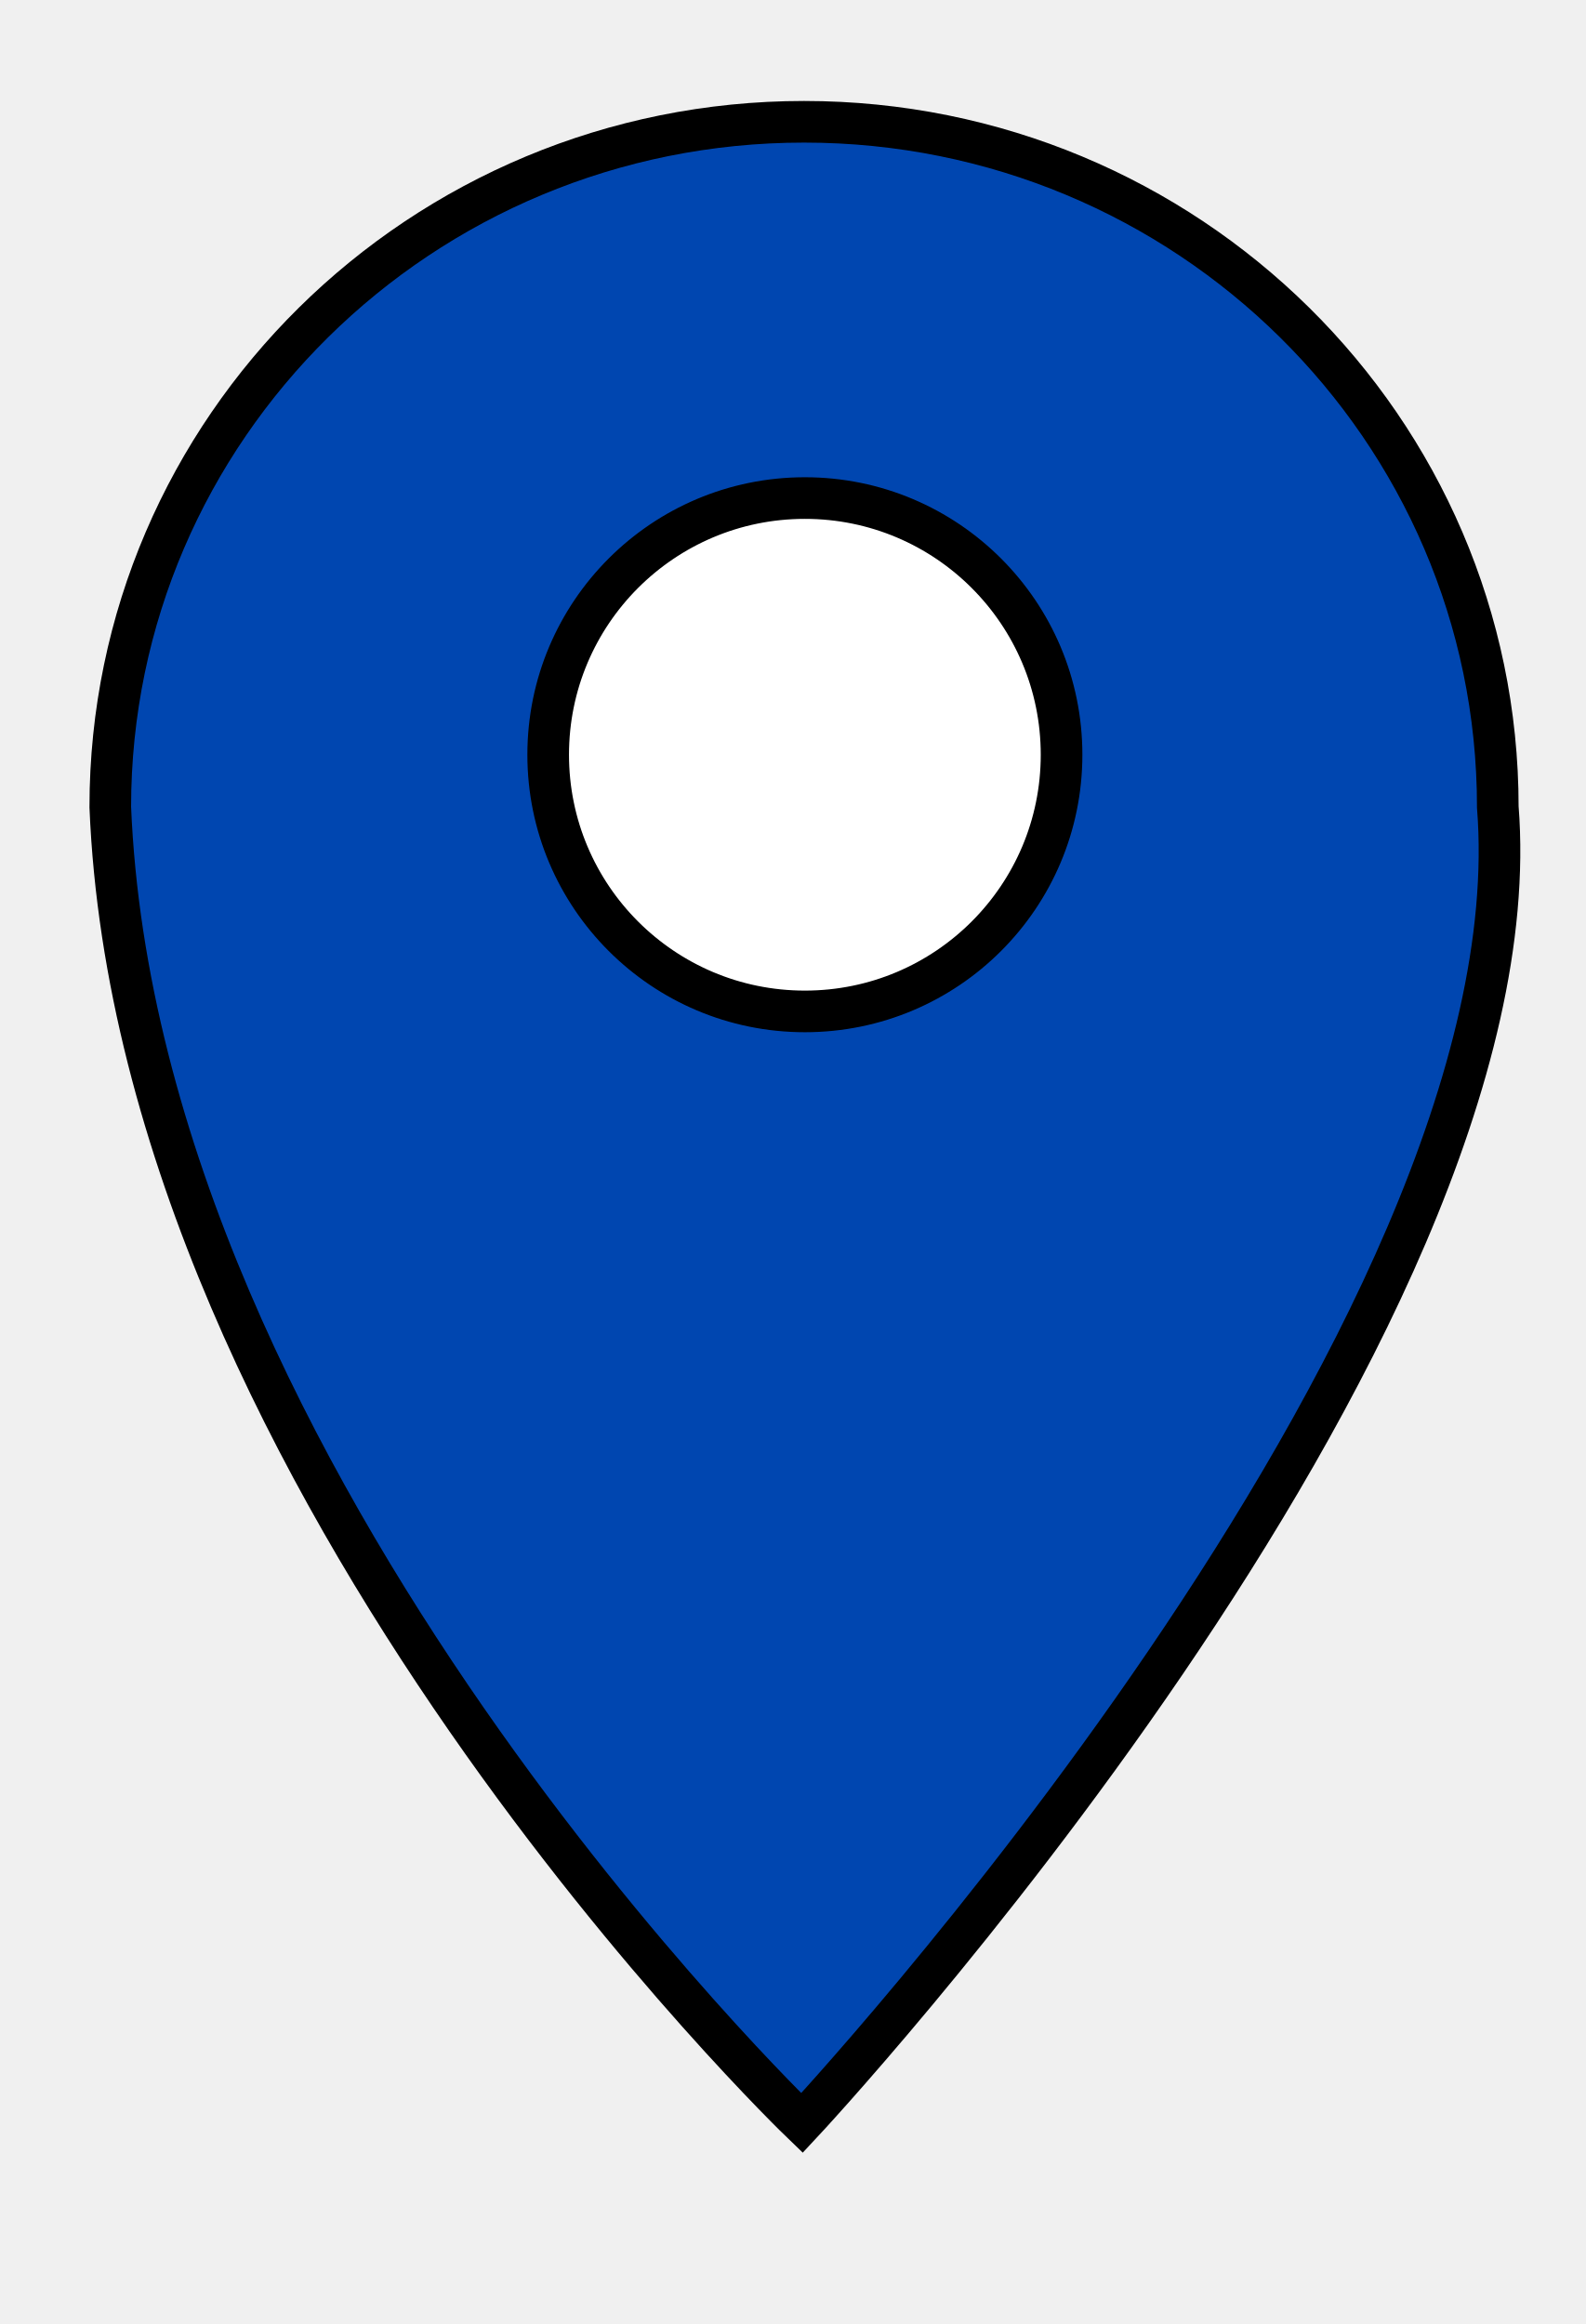
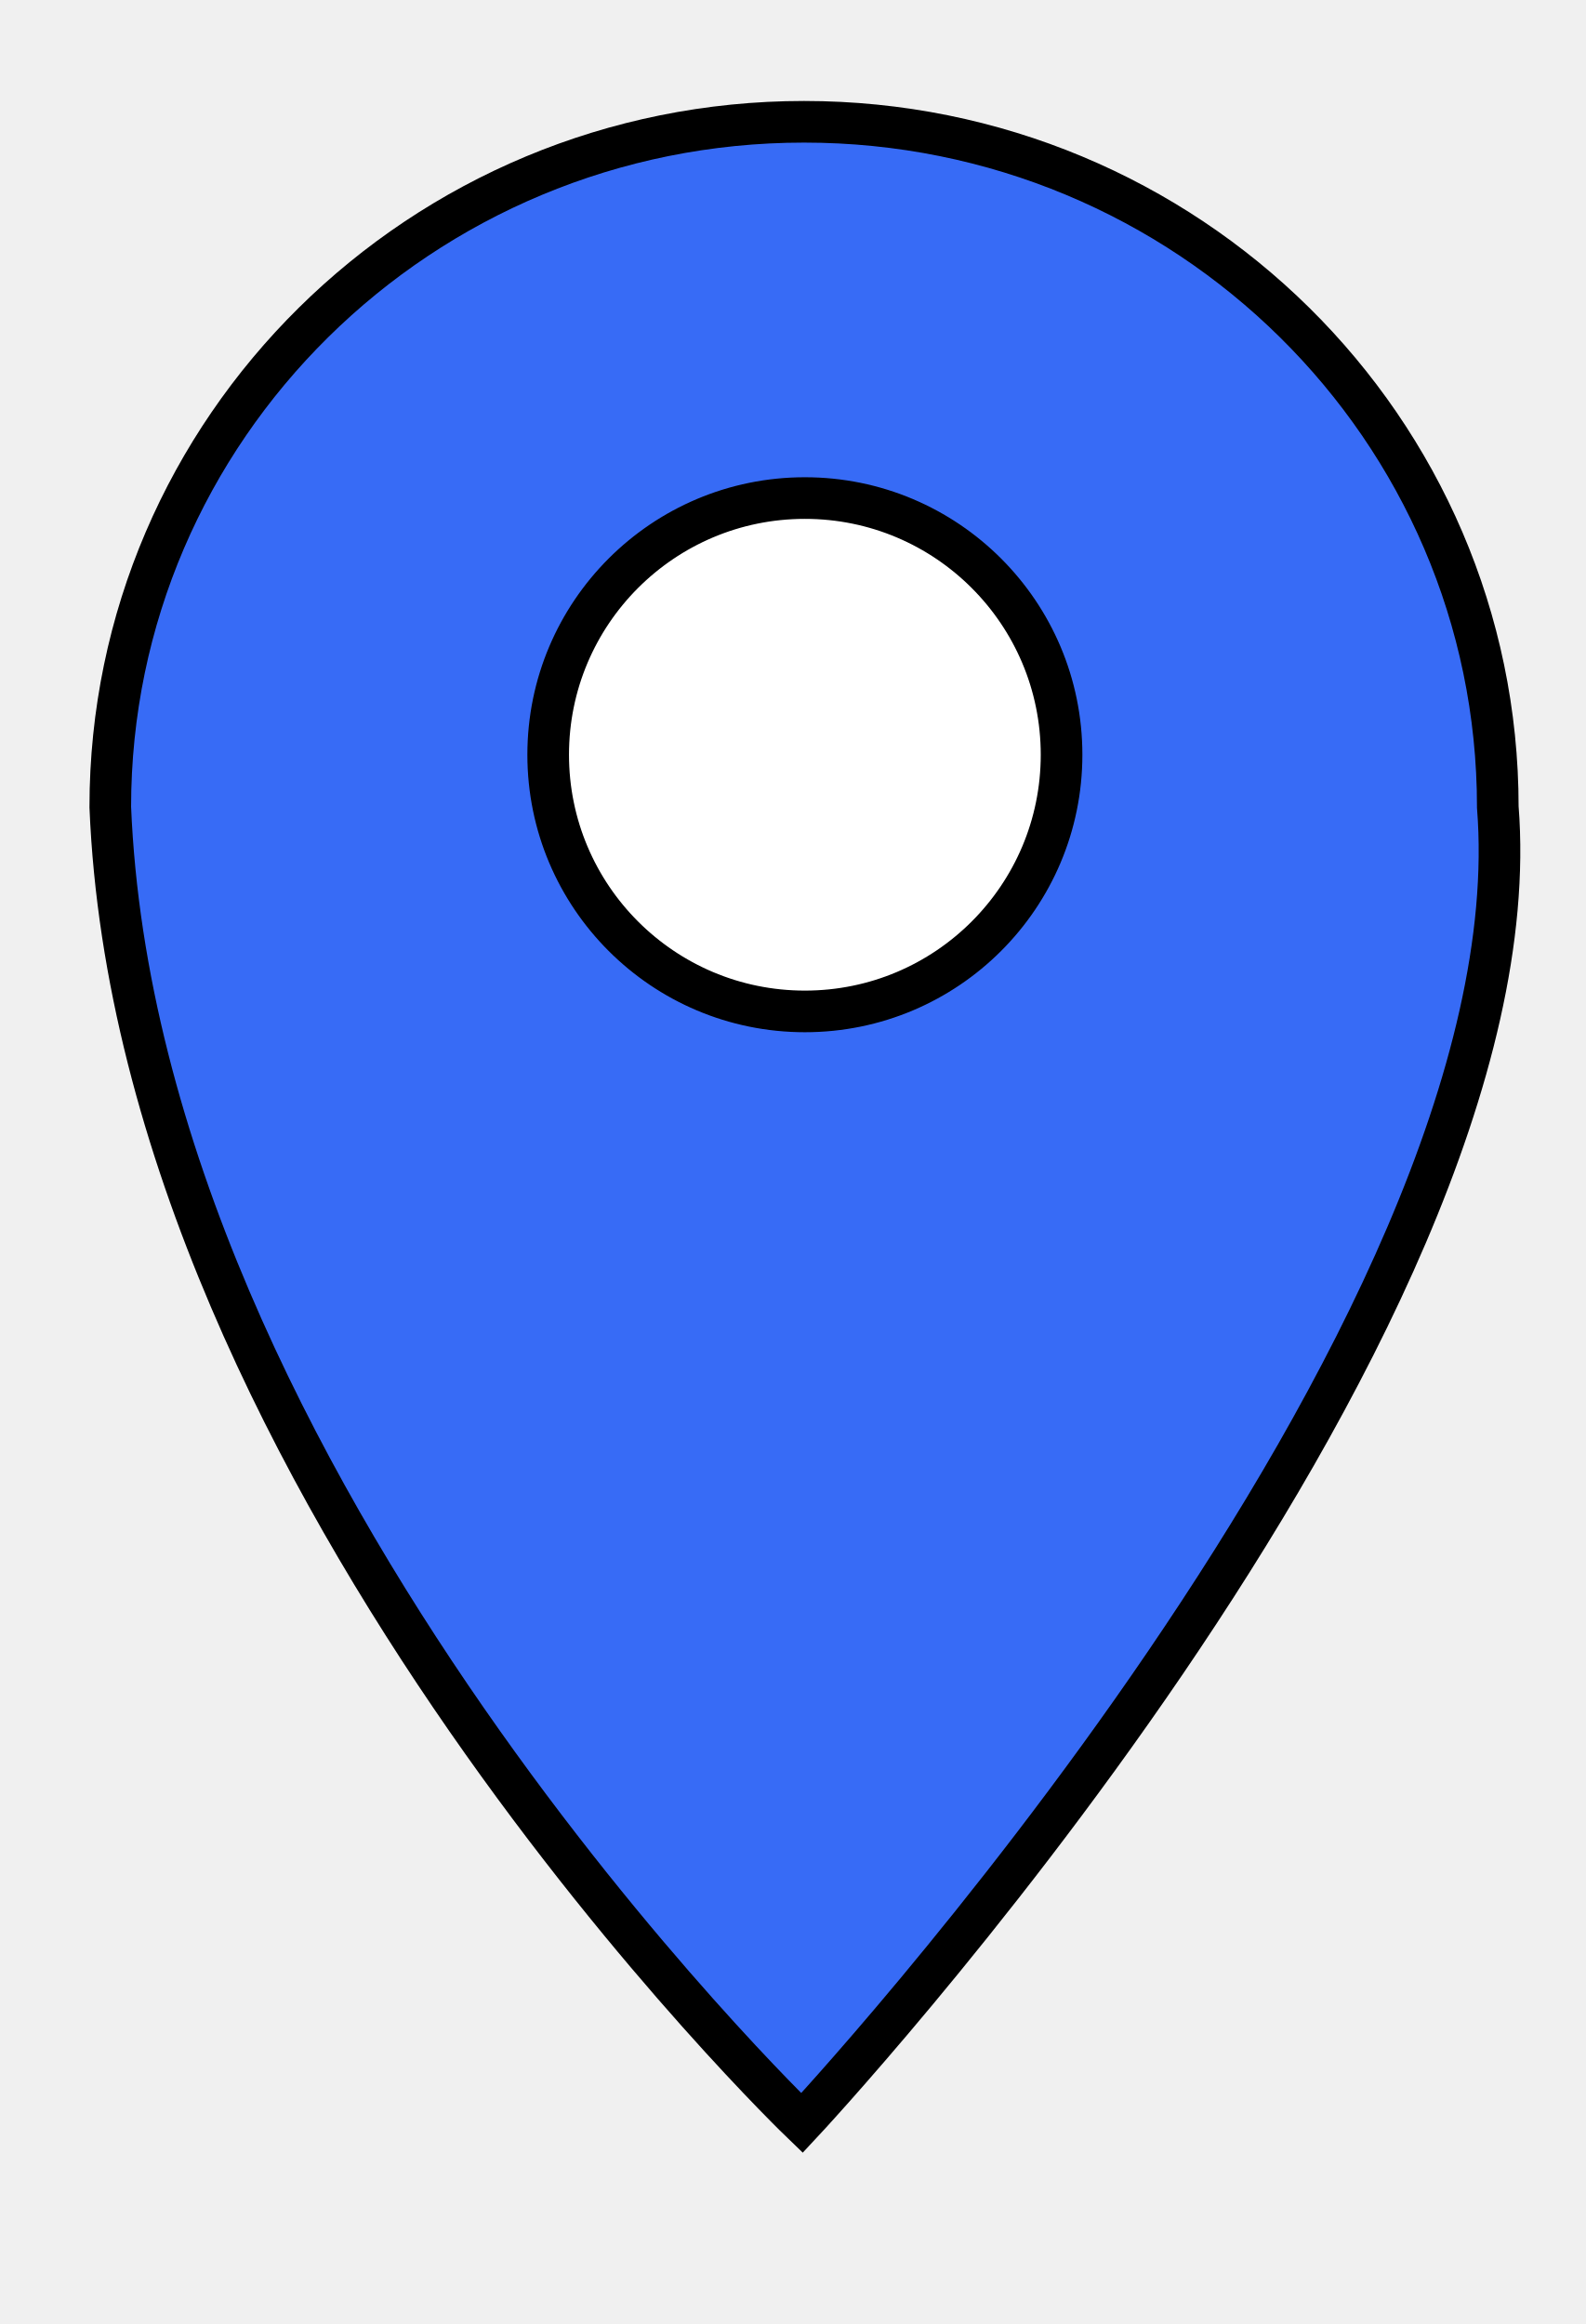
<svg xmlns="http://www.w3.org/2000/svg" viewBox="0 0 114.294 167.504">
  <defs>
-     <style>.cls-1{fill:#fff;}.cls-2{fill:#0046b0;stroke:#000;stroke-miterlimit:10;stroke-width:3px;}</style>
+     <style>.cls-1{fill:#fff;}.cls-2{fill:#376BF6;stroke:#000;stroke-miterlimit:10;stroke-width:3px;}</style>
  </defs>
  <g id="red">
    <circle class="cls-1" cx="67.008" cy="48.898" r="32" />
    <path class="cls-2" d="M107.948,58.168c0-27.28-22.39-49.39-50-49.39s-50,22.11-50,49.39c2,48.9,49.85,94.85,49.85,94.85S110.948,96.138,107.948,58.168Zm-49.94,14.73a18.5,18.5,0,1,1,18.5-18.5A18.497,18.497,0,0,1,58.008,72.898Z" />
  </g>
</svg>
